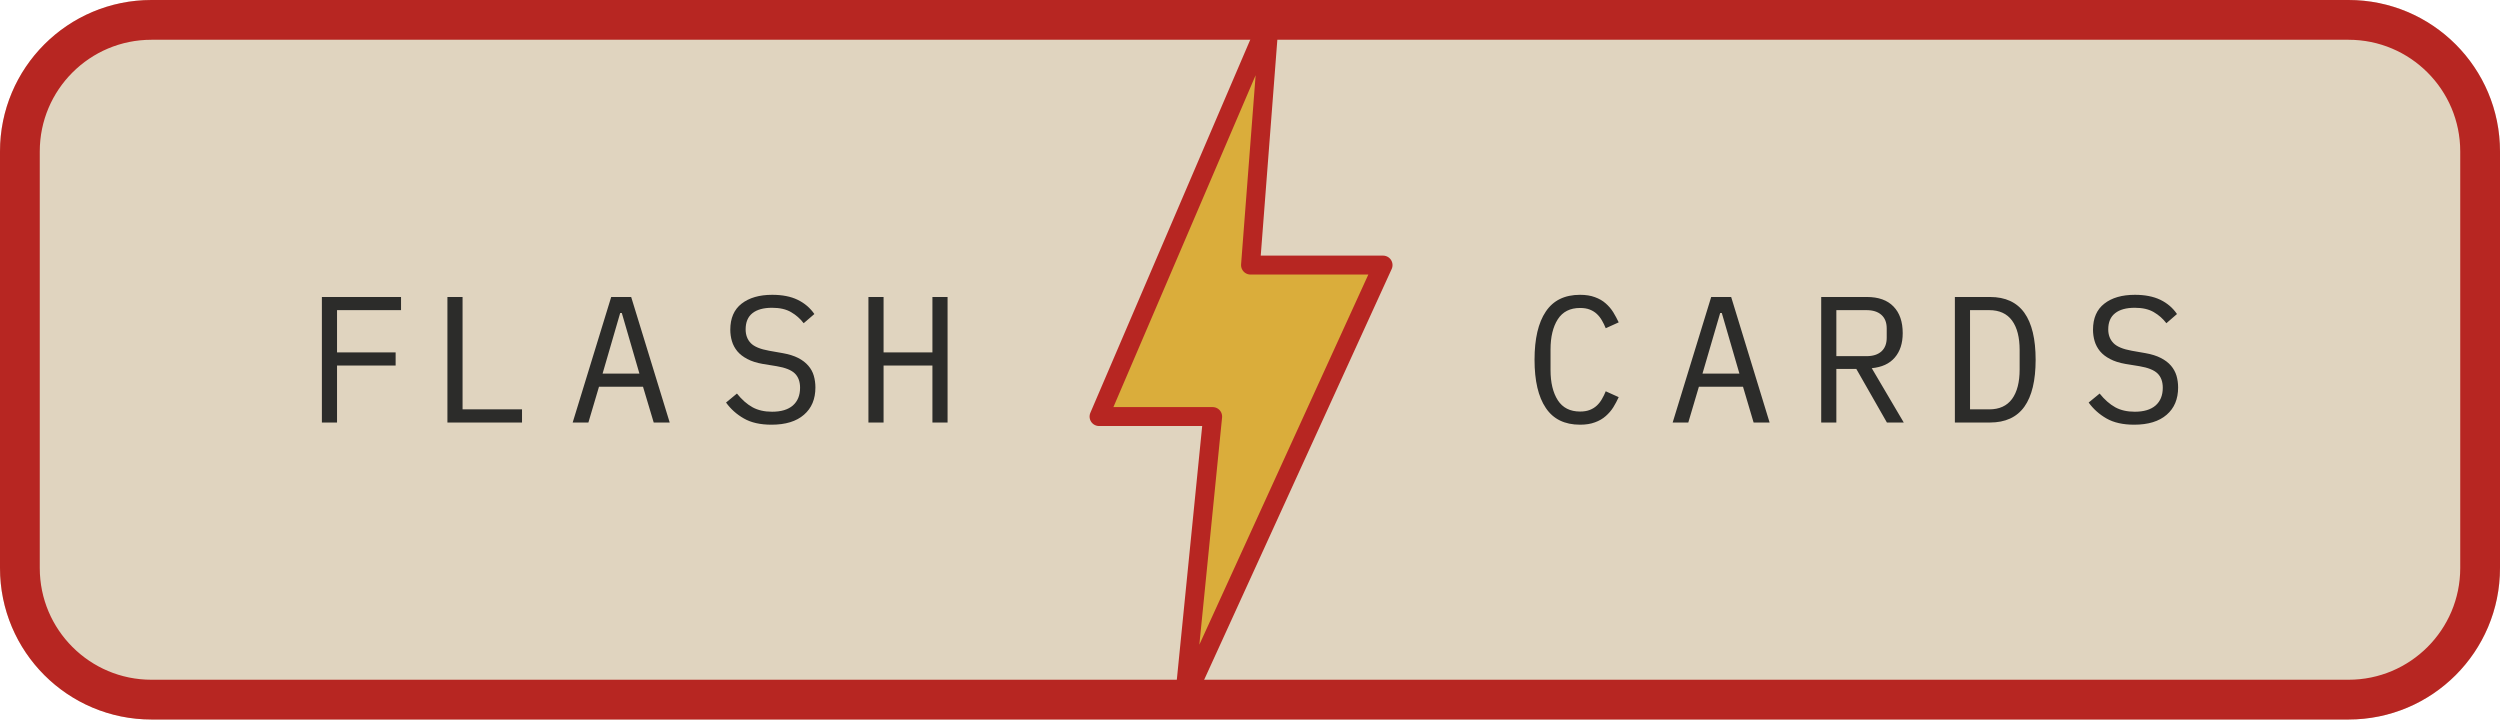
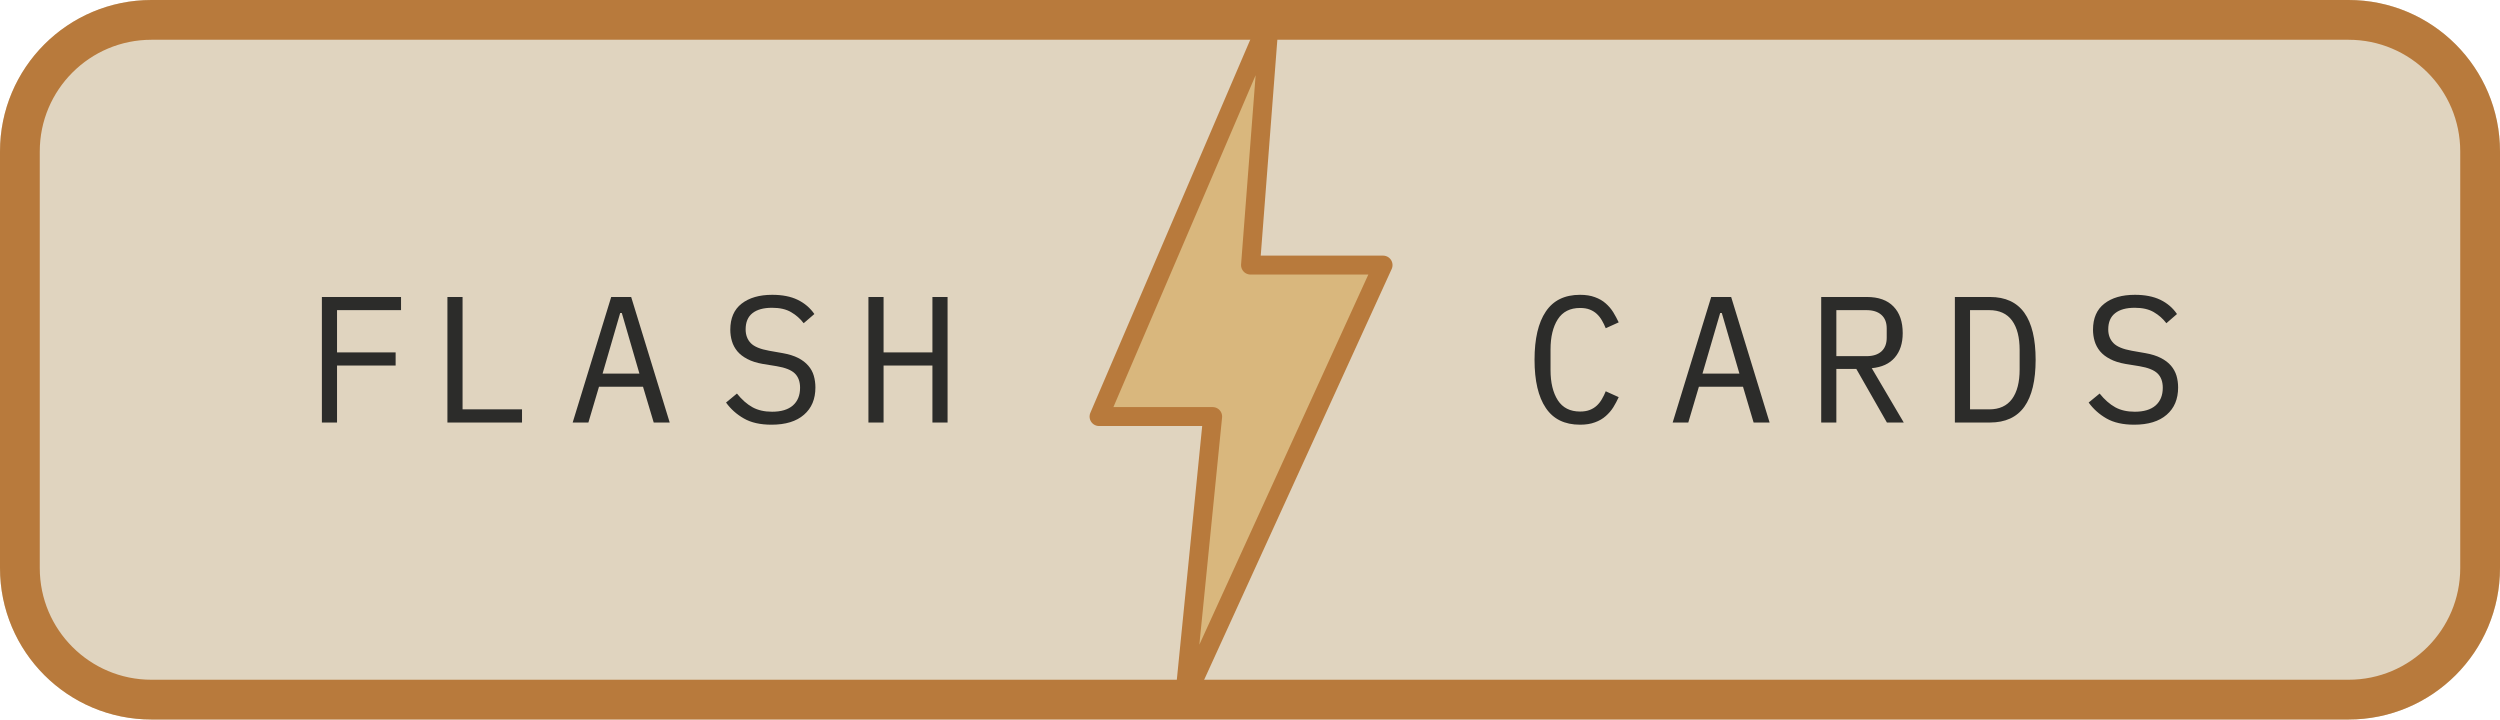
<svg xmlns="http://www.w3.org/2000/svg" viewBox="0 0 264.07 76" width="264.07" height="76" role="img" aria-label="Flashcards">
  <rect x="0" y="0" width="264.07" height="76" rx="16" fill="#E0D4BF" />
-   <rect x="2.1" y="2.1" width="259.87" height="71.8" rx="13.9" fill="none" stroke="#B72622" stroke-width="4.2" />
+   <rect x="2.1" y="2.1" width="259.87" height="71.8" rx="13.9" fill="none" stroke="#B87A3C" stroke-width="4.2" />
  <path d="M34.00 44.63V31.37H42.36V32.76H35.60V37.22H41.79V38.61H35.60V44.63ZM47.26 44.63V31.37H48.86V43.24H55.14V44.63ZM69.05 44.63 67.92 40.85H63.27L62.15 44.63H60.49L64.56 31.37H66.67L70.74 44.63ZM65.68 33.06H65.51L63.65 39.46H67.54ZM81.49 44.86Q79.71 44.86 78.57 44.20Q77.43 43.55 76.69 42.52L77.84 41.57Q78.62 42.54 79.49 43.02Q80.35 43.49 81.55 43.49Q82.99 43.49 83.75 42.83Q84.51 42.16 84.51 40.96Q84.51 39.99 83.96 39.45Q83.41 38.91 82.04 38.68L80.56 38.44Q79.59 38.27 78.94 37.92Q78.28 37.58 77.88 37.10Q77.48 36.61 77.31 36.03Q77.14 35.45 77.14 34.83Q77.14 33.00 78.34 32.07Q79.54 31.14 81.57 31.14Q83.17 31.14 84.26 31.67Q85.35 32.20 86.02 33.17L84.89 34.14Q84.34 33.42 83.56 32.97Q82.78 32.51 81.55 32.51Q80.20 32.51 79.48 33.08Q78.76 33.65 78.76 34.79Q78.76 35.68 79.30 36.24Q79.84 36.80 81.25 37.05L82.67 37.30Q83.64 37.47 84.31 37.81Q84.97 38.15 85.38 38.63Q85.79 39.10 85.96 39.69Q86.13 40.28 86.13 40.93Q86.13 42.77 84.92 43.81Q83.72 44.86 81.49 44.86ZM98.49 38.61H93.33V44.63H91.73V31.37H93.33V37.22H98.49V31.37H100.09V44.63H98.49Z" fill="#2C2C2A" />
  <g transform="translate(116.09,2)">
-     <path d="M18 0 L0 42 H12 L9 72 L30 26 H16 Z" fill="#DAAD3B" stroke="#B72622" stroke-width="2" stroke-linejoin="round" />
+     <path d="M18 0 L0 42 H12 L9 72 L30 26 H16 Z" fill="#D9B77D" stroke="#B87A3C" stroke-width="2" stroke-linejoin="round" />
  </g>
  <path d="M166.90 44.86Q164.46 44.86 163.28 43.09Q162.09 41.33 162.09 38.00Q162.09 34.67 163.28 32.91Q164.46 31.14 166.90 31.14Q167.81 31.14 168.47 31.39Q169.14 31.63 169.61 32.05Q170.09 32.47 170.41 32.99Q170.73 33.52 170.98 34.05L169.61 34.67Q169.44 34.24 169.21 33.85Q168.99 33.46 168.67 33.16Q168.36 32.87 167.93 32.70Q167.50 32.53 166.90 32.53Q165.32 32.53 164.55 33.72Q163.78 34.92 163.78 36.92V39.08Q163.78 41.08 164.55 42.28Q165.32 43.47 166.90 43.47Q167.50 43.47 167.93 43.30Q168.36 43.13 168.67 42.84Q168.99 42.54 169.21 42.15Q169.44 41.76 169.61 41.33L170.98 41.95Q170.73 42.50 170.41 43.02Q170.09 43.53 169.61 43.95Q169.14 44.37 168.47 44.61Q167.81 44.86 166.90 44.86ZM185.23 44.63 184.11 40.85H179.45L178.33 44.63H176.68L180.75 31.37H182.86L186.92 44.63ZM181.87 33.06H181.70L179.83 39.46H183.73ZM193.97 44.63H192.37V31.37H197.20Q199.04 31.37 200.01 32.38Q200.98 33.38 200.98 35.19Q200.98 36.80 200.14 37.77Q199.31 38.74 197.71 38.89L201.09 44.63H199.31L196.08 38.97H193.97ZM197.16 37.62Q198.17 37.62 198.73 37.12Q199.29 36.61 199.29 35.68V34.69Q199.29 33.76 198.73 33.26Q198.17 32.76 197.16 32.76H193.97V37.62ZM206.49 31.37H210.20Q212.63 31.37 213.83 33.04Q215.02 34.71 215.02 38.00Q215.02 41.29 213.83 42.96Q212.63 44.63 210.20 44.63H206.49ZM210.12 43.24Q211.72 43.24 212.53 42.14Q213.33 41.04 213.33 39.03V36.97Q213.33 34.96 212.53 33.86Q211.72 32.76 210.12 32.76H208.09V43.24ZM225.43 44.86Q223.65 44.86 222.50 44.20Q221.37 43.55 220.62 42.52L221.78 41.57Q222.56 42.54 223.43 43.02Q224.29 43.49 225.49 43.49Q226.93 43.49 227.69 42.83Q228.45 42.16 228.45 40.96Q228.45 39.99 227.90 39.45Q227.35 38.91 225.98 38.68L224.50 38.44Q223.53 38.27 222.88 37.92Q222.22 37.58 221.82 37.10Q221.42 36.61 221.25 36.03Q221.08 35.45 221.08 34.83Q221.08 33.00 222.28 32.07Q223.47 31.14 225.51 31.14Q227.10 31.14 228.20 31.67Q229.29 32.20 229.95 33.17L228.83 34.14Q228.28 33.42 227.50 32.97Q226.72 32.51 225.49 32.51Q224.14 32.51 223.42 33.08Q222.69 33.65 222.69 34.79Q222.69 35.68 223.24 36.24Q223.78 36.80 225.18 37.05L226.61 37.30Q227.58 37.47 228.24 37.81Q228.91 38.15 229.32 38.63Q229.72 39.10 229.90 39.69Q230.07 40.28 230.07 40.93Q230.07 42.77 228.86 43.81Q227.65 44.86 225.43 44.86Z" fill="#2C2C2A" />
</svg>
